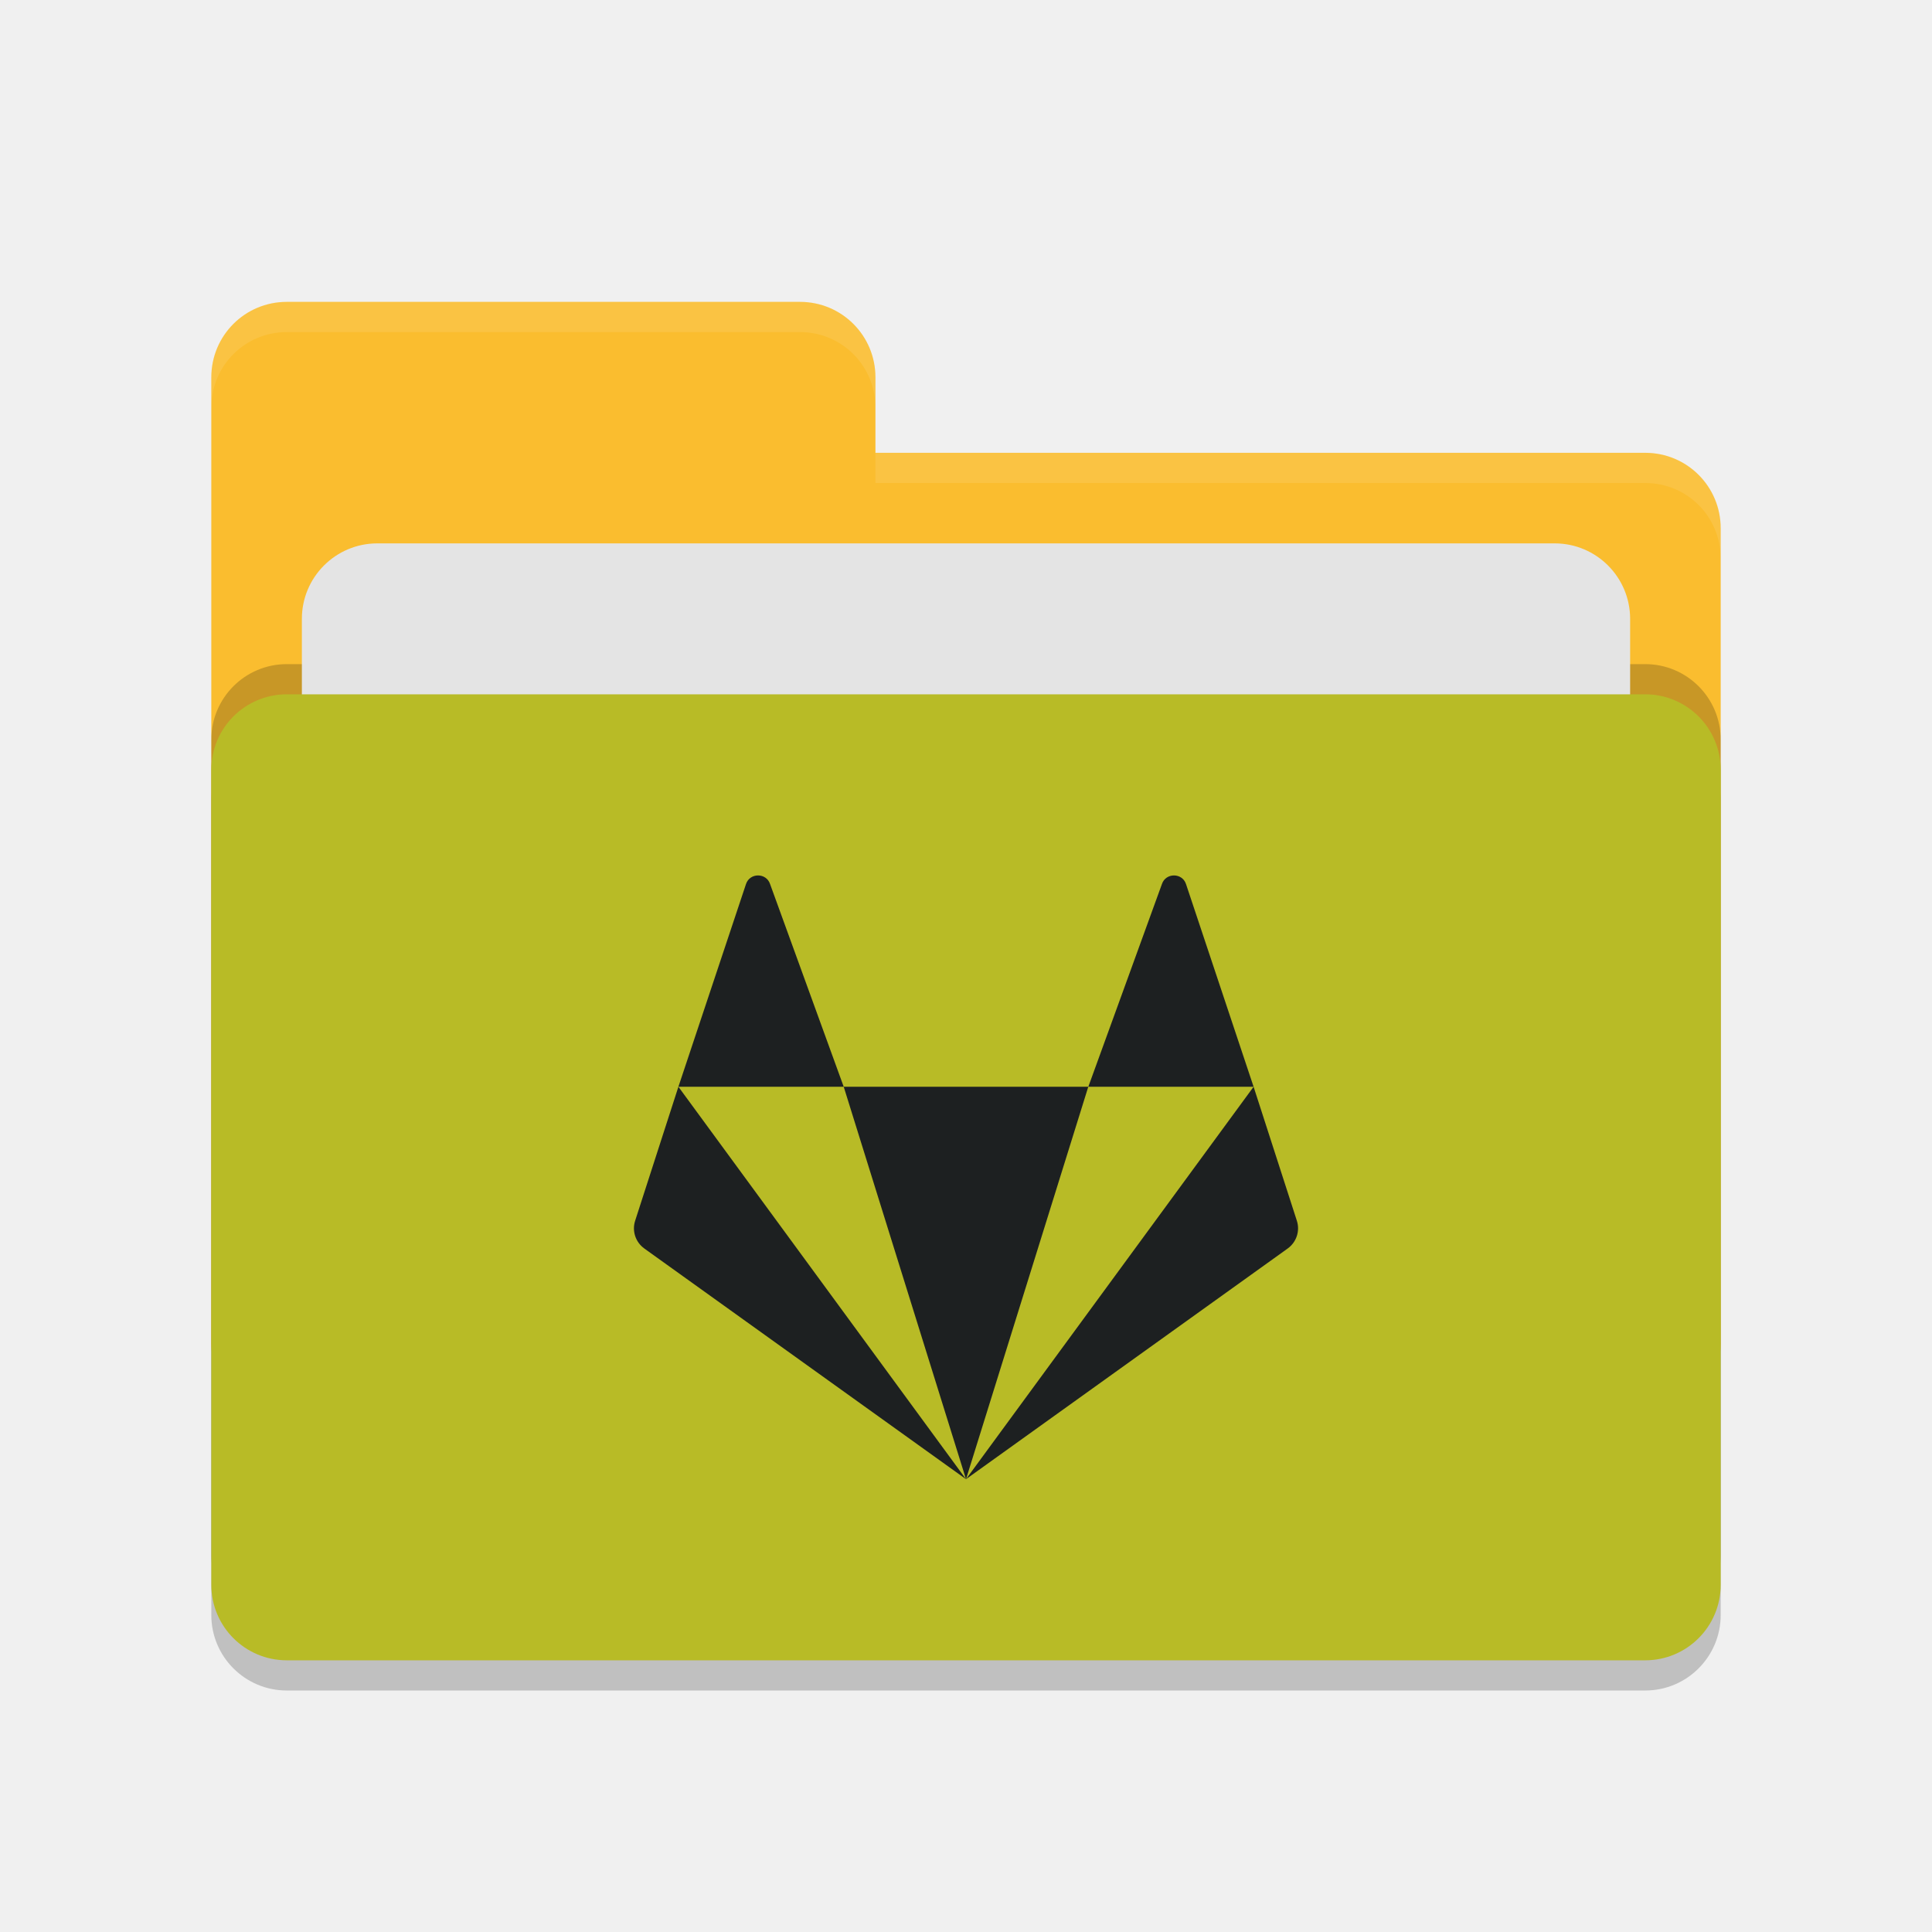
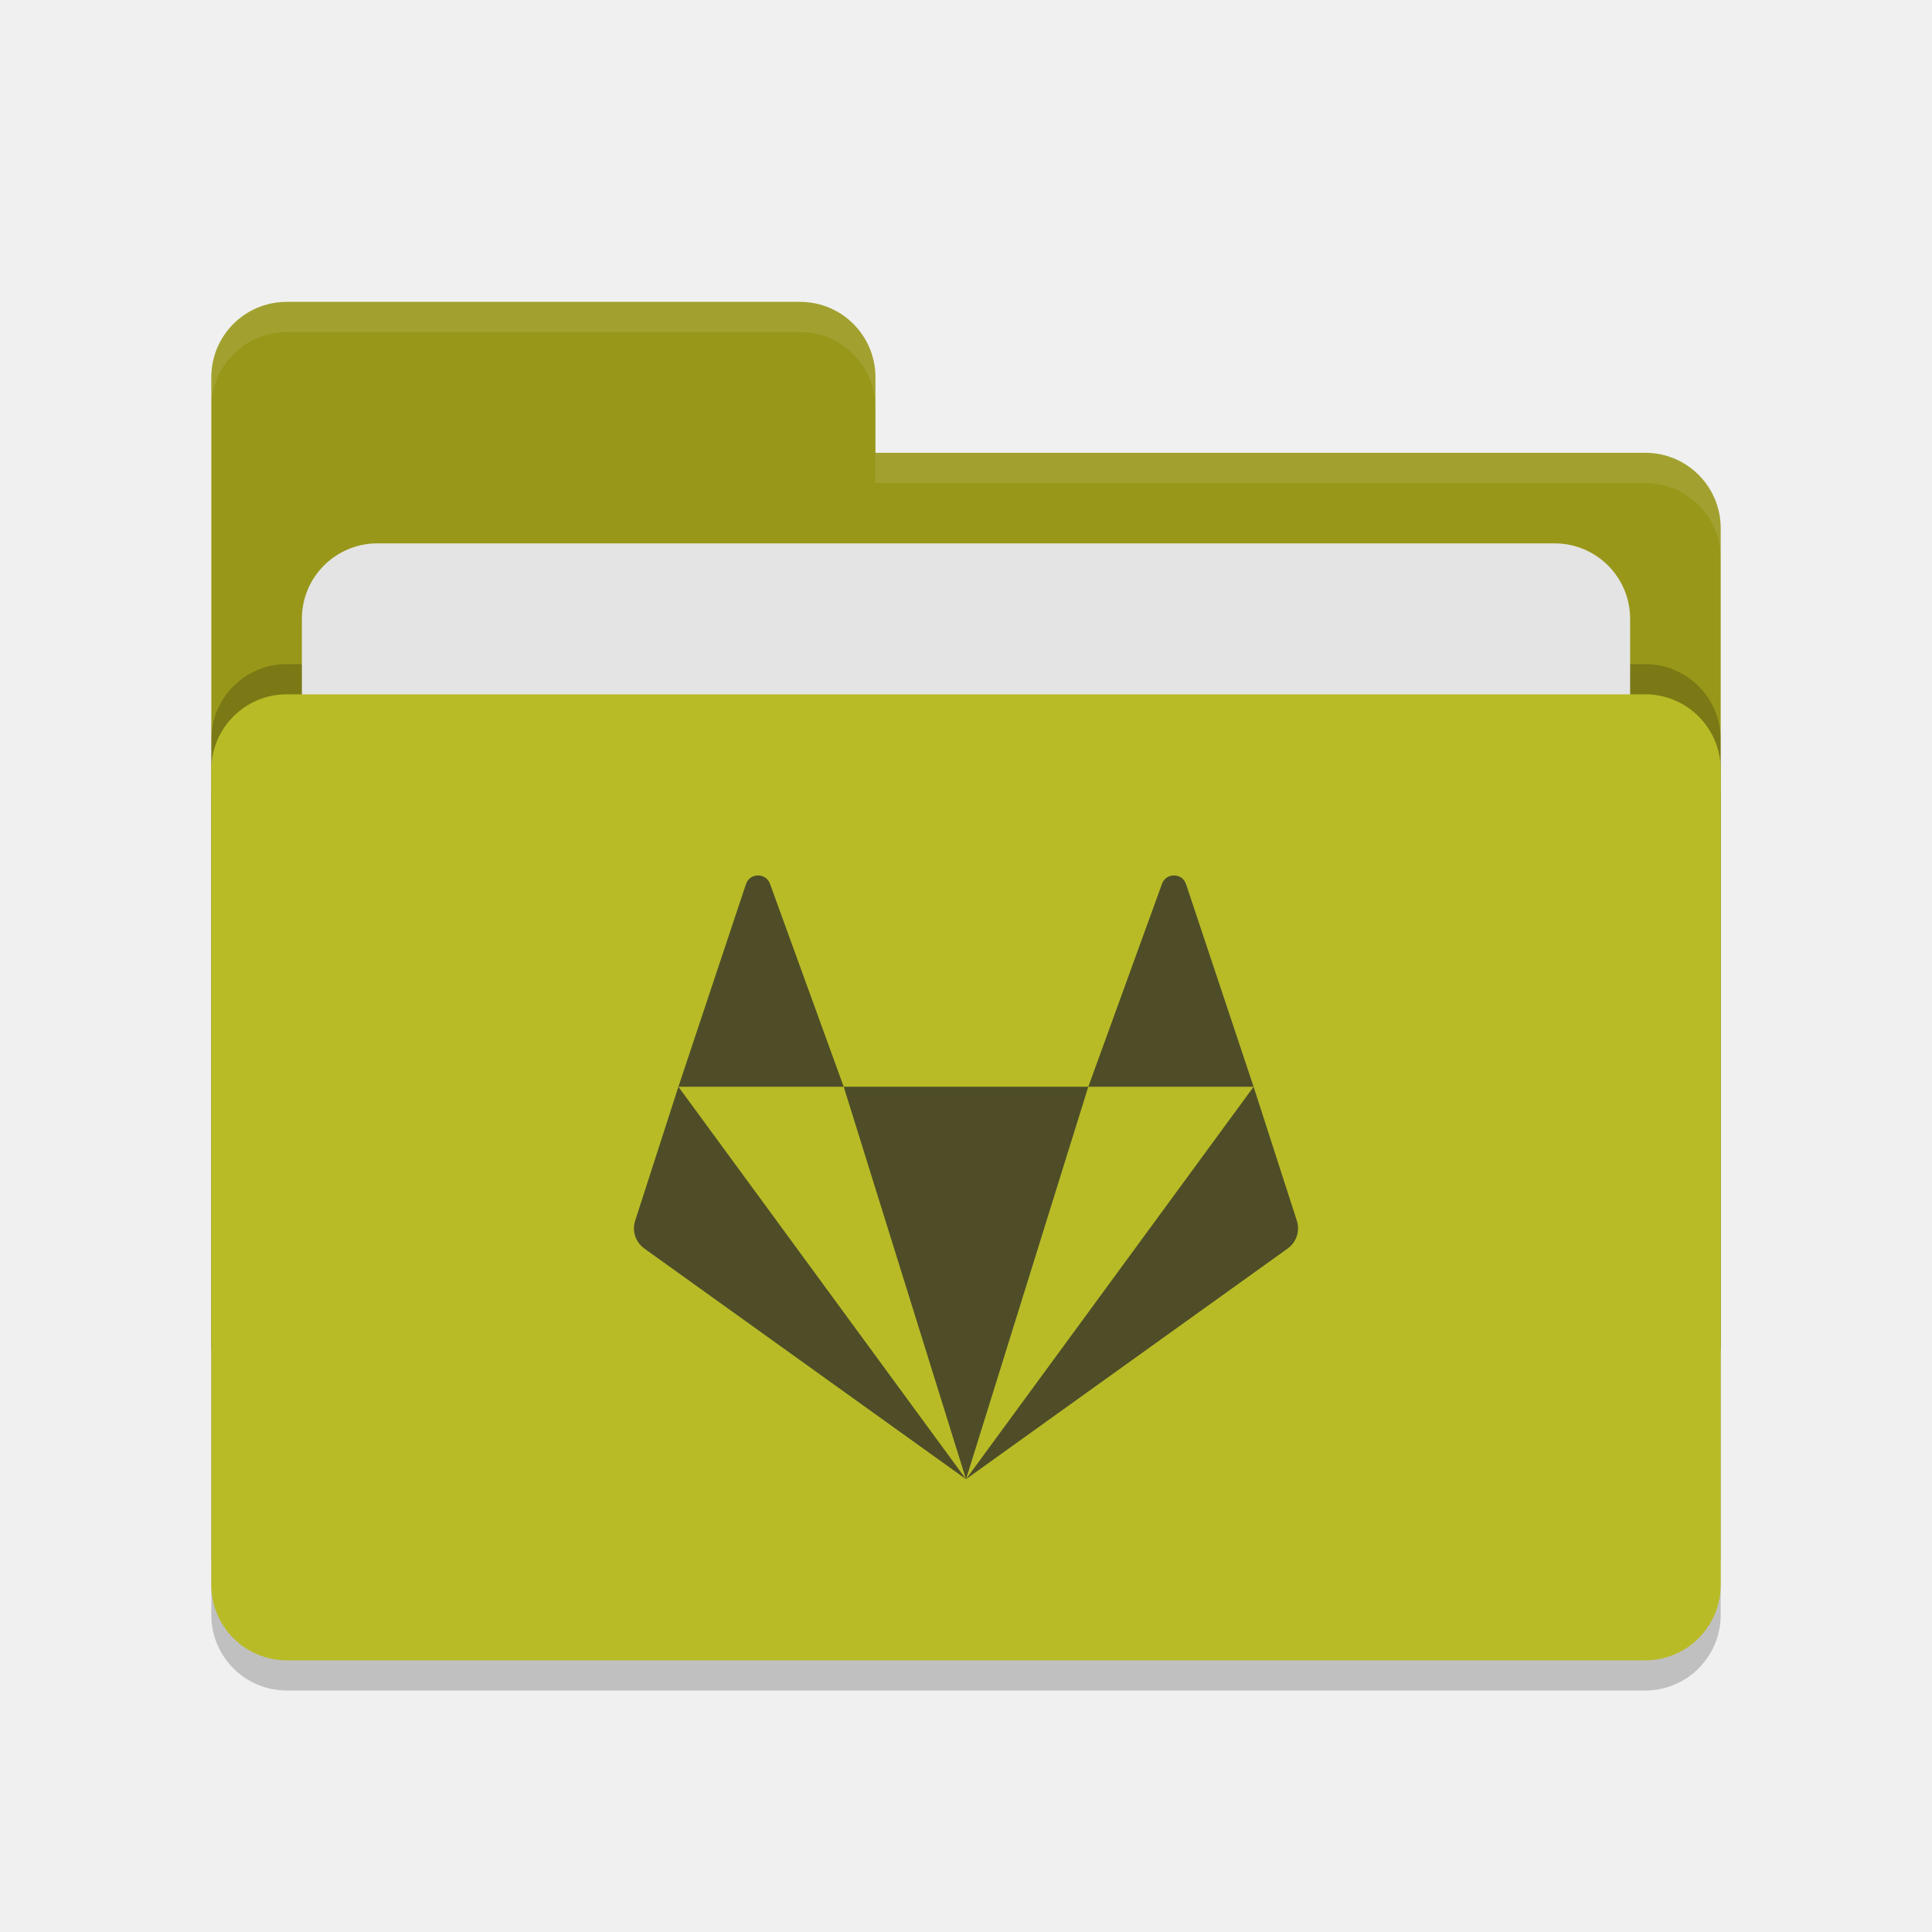
<svg xmlns="http://www.w3.org/2000/svg" width="64" height="64" version="1.1">
  <rect style="opacity:0.2" width="50" height="32" x="7" y="24" rx="2.5" ry="2.5" />
-   <path style="fill:#fabd2f" d="M 7,44.5 C 7,45.885 8.115,47 9.5,47 H 54.5 C 55.885,47 57,45.885 57,44.5 V 17.5 C 57,16.115 55.885,15 54.5,15 H 29 V 12.5 C 29,11.115 27.885,10 26.5,10 H 9.5 C 8.115,10 7,11.115 7,12.5" />
+   <path style="fill:#98971a" d="M 7,44.5 C 7,45.885 8.115,47 9.5,47 H 54.5 C 55.885,47 57,45.885 57,44.5 V 17.5 C 57,16.115 55.885,15 54.5,15 H 29 V 12.5 C 29,11.115 27.885,10 26.5,10 H 9.5 C 8.115,10 7,11.115 7,12.5" />
  <rect style="opacity:0.2" width="50" height="32" x="7" y="22" rx="2.5" ry="2.5" />
  <rect style="fill:#e4e4e4" width="44" height="20" x="10" y="18" rx="2.5" ry="2.5" />
  <rect style="fill:#b8bb26" width="50" height="32" x="7" y="23" rx="2.5" ry="2.5" />
  <path style="opacity:0.1;fill:#ffffff" d="M 9.5,10 C 8.115,10 7,11.115 7,12.5 V 13.5 C 7,12.115 8.115,11 9.5,11 H 26.5 C 27.885,11 29,12.115 29,13.5 V 12.5 C 29,11.115 27.885,10 26.5,10 Z M 29,15 V 16 H 54.5 C 55.89,16 57,17.115 57,18.5 V 17.5 C 57,16.115 55.89,15 54.5,15 Z" />
-   <path style="fill:#1d2021;fill-rule:evenodd" d="m 25.111,29 c -0.168,0 -0.336,0.095 -0.399,0.286 L 22.473,36 h 5.476 l -2.439,-6.714 c -0.063,-0.191 -0.231,-0.286 -0.399,-0.286 z M 27.949,36 32,49 36.051,36 Z m 8.103,0 H 41.527 l -2.239,-6.714 c -0.125,-0.381 -0.672,-0.381 -0.798,0 z M 41.527,36 32,49 42.654,41.36 c 0.294,-0.211 0.417,-0.584 0.305,-0.925 z M 32,49 22.473,36 21.041,40.435 c -0.112,0.341 0.011,0.714 0.305,0.925 z" />
+   <path style="fill:#4e4d28;fill-rule:evenodd" d="m 25.111,29 c -0.168,0 -0.336,0.095 -0.399,0.286 L 22.473,36 h 5.476 l -2.439,-6.714 c -0.063,-0.191 -0.231,-0.286 -0.399,-0.286 z M 27.949,36 32,49 36.051,36 Z m 8.103,0 H 41.527 l -2.239,-6.714 c -0.125,-0.381 -0.672,-0.381 -0.798,0 z M 41.527,36 32,49 42.654,41.36 c 0.294,-0.211 0.417,-0.584 0.305,-0.925 z M 32,49 22.473,36 21.041,40.435 c -0.112,0.341 0.011,0.714 0.305,0.925 z" />
</svg>
